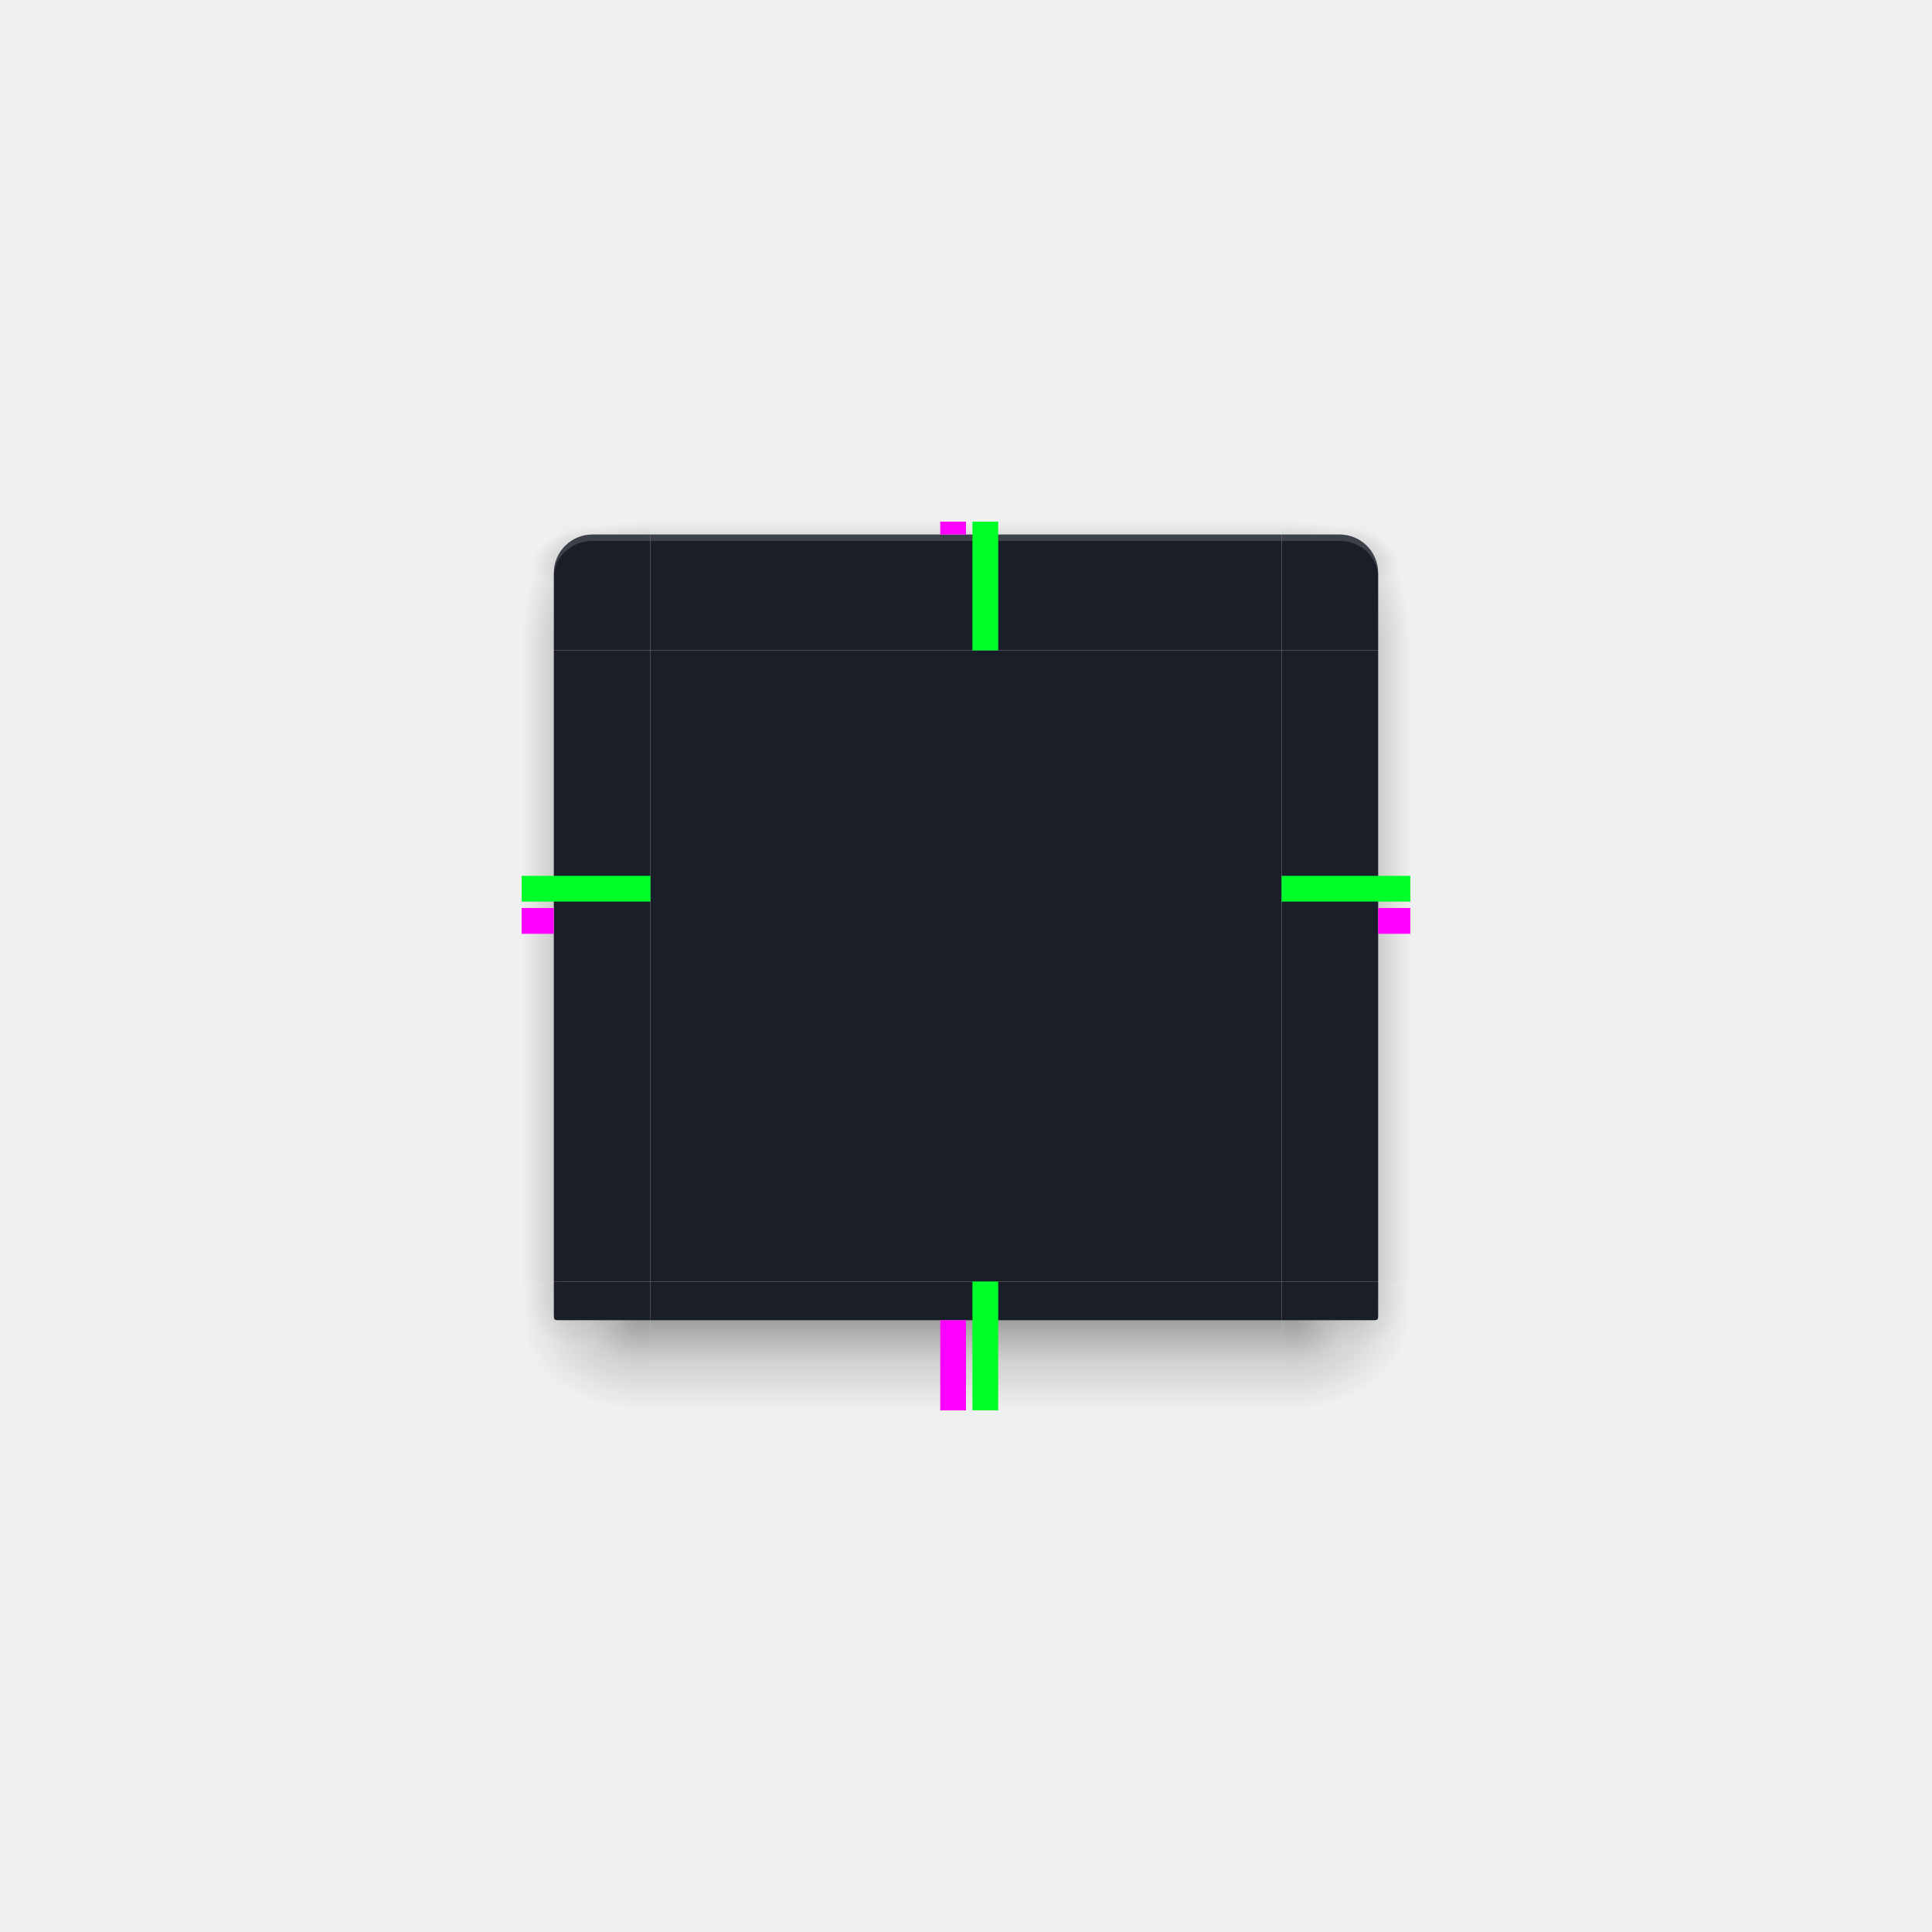
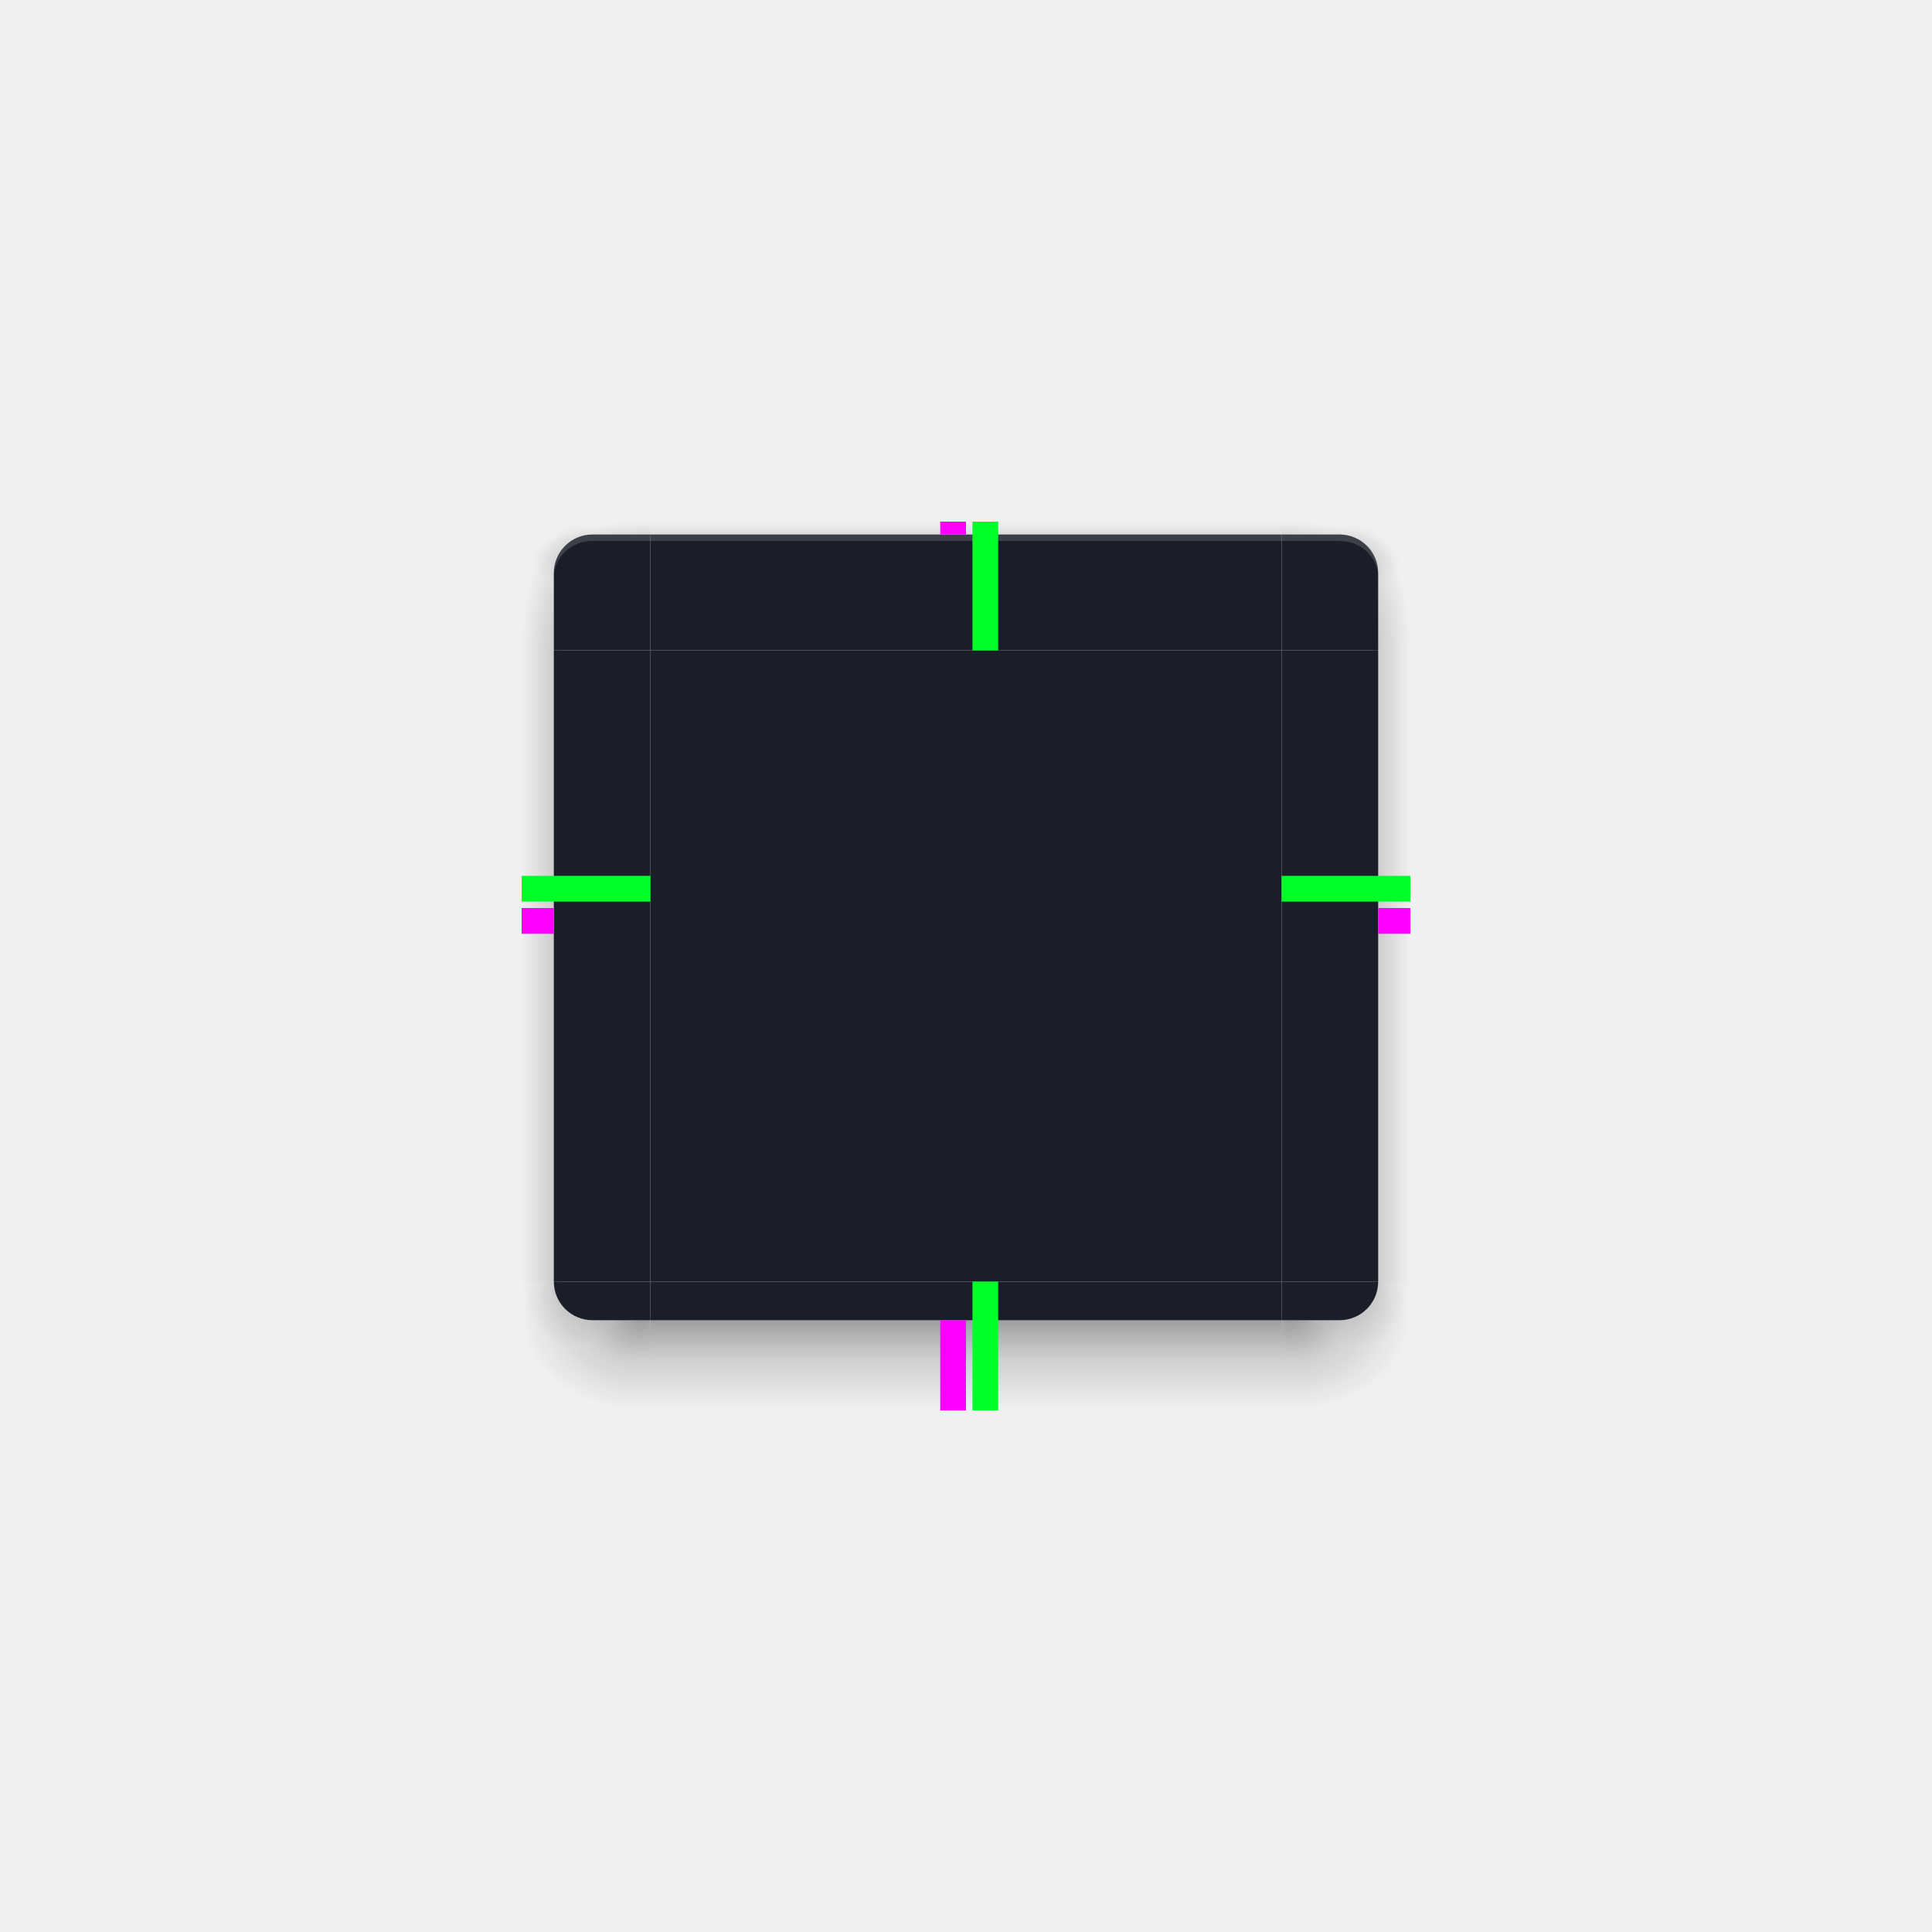
<svg xmlns="http://www.w3.org/2000/svg" xmlns:xlink="http://www.w3.org/1999/xlink" id="svg4198" width="300" height="300" version="1.1" viewBox="0 0 300 300">
  <defs id="defs4200">
    <linearGradient id="linearGradient890">
      <stop style="stop-opacity:.353" offset="0" id="stop884" />
      <stop style="stop-opacity:.137" offset="0.701" id="stop886" />
      <stop style="stop-opacity:0" offset="1" id="stop888" />
    </linearGradient>
    <linearGradient id="linearGradient882">
      <stop style="stop-opacity:.353" offset="0" id="stop876" />
      <stop style="stop-opacity:.137" offset="0.5" id="stop878" />
      <stop style="stop-opacity:0" offset="1" id="stop880" />
    </linearGradient>
    <linearGradient id="linearGradient874">
      <stop style="stop-opacity:.353" offset="0" id="stop868" />
      <stop style="stop-opacity:.137" offset="0.4" id="stop870" />
      <stop style="stop-opacity:0" offset="1" id="stop872" />
    </linearGradient>
    <radialGradient id="radialGradient1933" cx="52" cy="20.518" r="3" fx="52" fy="20.518" gradientTransform="matrix(5.1222304e-6,-6.666662,2.857143,2.19444e-6,30.94958,1200.031)" gradientUnits="userSpaceOnUse" xlink:href="#linearGradient2643-6" />
    <linearGradient id="linearGradient2643-6">
      <stop id="stop2639-7" offset="0" style="stop-opacity:.353" />
      <stop id="stop2655-5" offset=".45" style="stop-opacity:.137" />
      <stop id="stop2641-3" offset="1" style="stop-opacity:0" />
    </linearGradient>
    <radialGradient id="radialGradient1562" cx="54.702" cy="24.514" r="3" fx="54.702" fy="24.514" gradientTransform="matrix(-4.1595182e-8,-1.999999,6.190497,-1.1695948e-7,-50.75384,948.7652)" gradientUnits="userSpaceOnUse" xlink:href="#linearGradient882" />
    <radialGradient id="radialGradient1987" cx="52.084" cy="51.595" r="3" fx="52.084" fy="51.595" gradientTransform="matrix(-6.190477,1.5994408e-6,-1.2303386e-6,-4.761903,421.9957,1202.768)" gradientUnits="userSpaceOnUse" xlink:href="#linearGradient2643-6" />
    <radialGradient id="radialGradient2009" cx="53.027" cy="52.74" r="3" fx="53.027" fy="52.74" gradientTransform="matrix(-2.62889,-0.00525889,0.00666803,-3.333324,227.937,1127.458)" gradientUnits="userSpaceOnUse" xlink:href="#linearGradient2643-6" />
    <linearGradient id="linearGradient7337" x1="53" x2="53" y1="53.199" y2="59" gradientTransform="matrix(3.0625,0,0,2.5,-61.31249,823.8622)" gradientUnits="userSpaceOnUse" xlink:href="#linearGradient2643-6" />
    <linearGradient id="linearGradient7463" x1="53" x2="53" y1="21" y2="18" gradientTransform="matrix(3.0625,0,0,1.999999,-61.31249,797.3622)" gradientUnits="userSpaceOnUse" xlink:href="#linearGradient874" />
    <linearGradient id="linearGradient2050" x1="50.181" x2="47" y1="35" y2="35" gradientTransform="matrix(2.7,0,0,3.0625,-45.90001,792.1122)" gradientUnits="userSpaceOnUse" xlink:href="#linearGradient2643-6" />
    <linearGradient id="linearGradient5030" x1="50.181" x2="47" y1="35" y2="35" gradientTransform="matrix(2.7,0,0,3.0625,-45.90001,792.1122)" gradientUnits="userSpaceOnUse" xlink:href="#linearGradient2643-6" />
    <radialGradient id="radialGradient5032" cx="53.494" cy="24.514" r="3" fx="53.494" fy="24.514" gradientTransform="matrix(0,-3.347414,6.190497,1.9729625e-8,-50.75384,1022.471)" gradientUnits="userSpaceOnUse" xlink:href="#linearGradient890" />
    <radialGradient id="radialGradient5034" cx="52" cy="20.518" r="3" fx="52" fy="20.518" gradientTransform="matrix(5.1222304e-6,-6.666662,2.857143,2.19444e-6,30.94958,1200.031)" gradientUnits="userSpaceOnUse" xlink:href="#linearGradient2643-6" />
    <radialGradient id="radialGradient5044" cx="53.027" cy="52.74" r="3" fx="53.027" fy="52.74" gradientTransform="matrix(-2.62889,-0.00525889,0.00666803,-3.333324,227.937,1127.458)" gradientUnits="userSpaceOnUse" xlink:href="#linearGradient2643-6" />
    <radialGradient id="radialGradient5046" cx="52.084" cy="51.595" r="3" fx="52.084" fy="51.595" gradientTransform="matrix(-6.190477,1.5994408e-6,-1.2303386e-6,-4.761903,421.9957,1202.768)" gradientUnits="userSpaceOnUse" xlink:href="#linearGradient2643-6" />
  </defs>
  <path style="fill:#1a1e28;fill-opacity:1;fill-rule:evenodd;stroke:none;opacity:1" id="decoration-center" d="m 101,101 v 98 h 98 v -98 z" />
  <g id="decoration-left" transform="translate(0,-752.3622)">
    <path style="color:#000000;line-height:normal;font-family:Sans;text-indent:0;text-align:start;text-transform:none;fill:url(#linearGradient2050);stroke:none;stroke-width:1.263" id="path5066" d="m 81,853.362 v 98 h 6 v -98 z" />
    <path style="fill:#1a1e28;fill-opacity:1;fill-rule:evenodd;stroke:none;stroke-width:0.725;opacity:1" id="path5064" d="m 101,951.362 v -97.999 H 86 v 98 z" />
  </g>
  <g id="decoration-top" transform="translate(0,-752.3622)">
    <path style="fill:#1a1e28;fill-opacity:1;fill-rule:evenodd;stroke:none;stroke-width:0.888;opacity:1" id="path1620" d="M 101.001,853.362 H 199 v -18 h -98 z" />
    <path style="color:#000000;line-height:normal;font-family:Sans;text-indent:0;text-align:start;text-transform:none;fill:url(#linearGradient7463);stroke:none;stroke-width:0.628" id="path1622" d="m 199,833.362 h -98 v 2 h 98 z" />
    <path d="M 101.001,836.362 H 199 v -1 h -98 z" id="path897" style="fill:#ffffff;fill-opacity:1;fill-rule:evenodd;stroke:none;stroke-width:0.888;opacity:0.15" />
  </g>
  <g id="decoration-bottom" transform="translate(0,-752.3622)">
    <path style="color:#000000;line-height:normal;font-family:Sans;text-indent:0;text-align:start;text-transform:none;fill:url(#linearGradient7337);stroke:none;stroke-width:1.403" id="path1628" d="m 101,971.362 h 98 v -15 h -98 z" />
    <path style="fill:#1a1e28;fill-opacity:1;fill-rule:evenodd;stroke:none;stroke-width:0.512;opacity:1" id="path1626" d="M 198.999,951.362 H 101 v 6 h 98 z" />
  </g>
  <g id="decoration-bottomleft" transform="translate(0,-752.3622)">
    <path style="color:#000000;line-height:normal;font-family:Sans;text-indent:0;text-align:start;text-transform:none;opacity:0.6;fill:url(#radialGradient2009);stroke:none;stroke-width:0.864" id="path2007" d="M 101,971.362 H 81 v -20 h 5.714 c 0,4.286 1.429,5.714 5.714,5.714 H 101 Z" />
-     <path style="color:#000000;line-height:normal;font-family:Sans;text-indent:0;text-align:start;text-transform:none;fill:url(#radialGradient1987);stroke:none;stroke-width:0.864" id="path1818" d="M 101,971.362 H 81 v -20 h 5.714 l -0.068,5 c 0,0 0.354,0.704 0.947,0.705 l 4.836,0.009 H 101 Z" />
-     <path style="fill:#1a1e28;fill-opacity:1;fill-rule:evenodd;stroke:none;stroke-width:0.462;opacity:1" id="path1816" d="m 101,957.362 h -9 l -5,0 c -1,0 -1,0 -1,-1 v -5 h 15 z" />
+     <path style="color:#000000;line-height:normal;font-family:Sans;text-indent:0;text-align:start;text-transform:none;fill:url(#radialGradient1987);stroke:none;stroke-width:0.864" id="path1818" d="M 101,971.362 H 81 v -20 h 5.714 l -0.068,2 c 0,0 2.761,3.704 3.354,3.705 l 2.429,0.009 H 101 Z" />
+     <path style="fill:#1a1e28;fill-opacity:1;fill-rule:evenodd;stroke:none;stroke-width:0.462;opacity:1" d="M 86 199 C 86 202.324 88.676 205 92 205 L 101 205 L 101 199 L 86 199 z " transform="translate(0,752.3622)" id="path1816" />
  </g>
  <g id="decoration-topleft" transform="translate(0,-752.3622)">
    <path style="color:#000000;line-height:normal;font-family:Sans;text-indent:0;text-align:start;text-transform:none;fill:url(#radialGradient1933);stroke:none;stroke-width:0.462" id="path5072" d="M 101,833.362 H 81 v 20 h 5.714 v -11.429 c 0,-4.286 1.429,-5.714 5.714,-5.714 H 101 Z" />
    <path style="color:#000000;line-height:normal;font-family:Sans;text-indent:0;text-align:start;text-transform:none;fill:url(#radialGradient1562);stroke:none;stroke-width:0.462" id="path1558" d="M 101,833.362 H 81 v 20 h 5.714 v -11.429 c 0,-4.286 1.429,-5.714 5.714,-5.714 H 101 Z" />
    <path style="fill:#1a1e28;fill-opacity:1;fill-rule:evenodd;stroke:none;stroke-width:0.462;opacity:1" d="M 92 83 C 88.676 83 86 85.676 86 89 L 86 99 L 86 101 L 88 101 L 99 101 L 101 101 L 101 99 L 101 85 L 101 83 L 99 83 L 92 83 z " transform="translate(0,752.3622)" id="path5070" />
    <path style="fill:#ffffff;fill-opacity:1;fill-rule:evenodd;stroke:none;stroke-width:0.462;opacity:0.15" d="M 92 83 C 88.676 83 86 85.676 86 89 L 86 89.666 C 86 86.527 88.676 84 92 84 L 99 84 L 101 84 L 101 83 L 99 83 L 92 83 z " transform="translate(0,752.3622)" id="path876" />
  </g>
  <g id="decoration-right" transform="matrix(-1,0,0,1,300,-752.3622)">
    <path style="color:#000000;line-height:normal;font-family:Sans;text-indent:0;text-align:start;text-transform:none;fill:url(#linearGradient5030);stroke:none;stroke-width:1.263" id="path5018" d="m 81,853.362 v 98 h 6 v -98 z" />
    <path style="fill:#1a1e28;fill-opacity:1;fill-rule:evenodd;stroke:none;stroke-width:0.725;opacity:1" id="path5020" d="m 101,951.362 v -97.999 H 86 v 98 z" />
  </g>
  <rect style="opacity:1;fill:#ff00ff;fill-opacity:1;stroke:none;stroke-width:0.447" id="shadow-hint-top-margin" width="4" height="2" x="146" y="81" />
  <rect style="opacity:1;fill:#ff00ff;fill-opacity:1;stroke:none;stroke-width:1.183" id="shadow-hint-bottom-margin" width="4" height="14" x="146" y="205" />
  <rect style="opacity:1;fill:#ff00ff;fill-opacity:1;stroke:none;stroke-width:0.707" id="shadow-hint-right-margin" width="5" height="4" x="214" y="141" />
  <rect style="opacity:1;fill:#ff00ff;fill-opacity:1;stroke:none;stroke-width:0.707" id="shadow-hint-left-margin" width="5" height="4" x="81" y="141" />
  <rect id="hint-top-margin" width="4" height="20" x="151" y="81" style="fill:#00ff29;fill-opacity:1;stroke:none;stroke-width:1.085" />
  <rect id="hint-bottom-margin" width="4" height="20" x="151" y="199" style="fill:#00ff29;fill-opacity:1;stroke:none;stroke-width:1.085" />
  <rect id="hint-right-margin" width="4" height="20" x="136" y="-219" transform="rotate(90)" style="fill:#00ff29;fill-opacity:1;stroke:none;stroke-width:1.085" />
  <rect id="hint-left-margin" width="4" height="20" x="136" y="-101" transform="rotate(90)" style="fill:#00ff29;fill-opacity:1;stroke:none;stroke-width:1.085" />
  <use x="0" y="0" xlink:href="#decoration-topleft" id="decoration-topright" transform="matrix(-1,0,0,1,300,0)" width="100%" height="100%" />
  <use x="0" y="0" xlink:href="#decoration-bottomleft" id="decoration-bottomright" transform="matrix(-1,0,0,1,300,0)" width="100%" height="100%" />
</svg>
